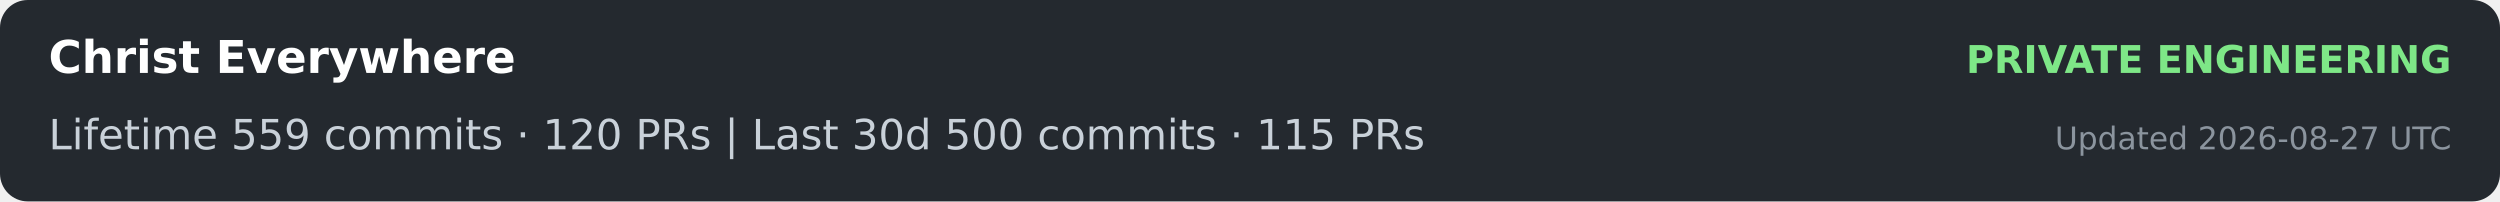
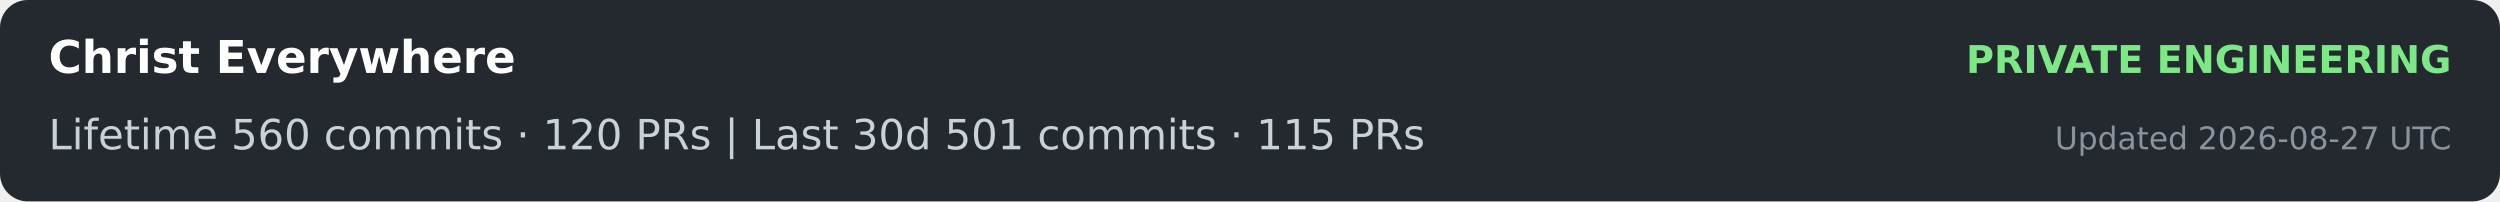
- <svg xmlns="http://www.w3.org/2000/svg" width="720" height="58" role="img" aria-label="Christ Everywhere: lifetime 559 commits and 120 PRs; last 30 days 500 commits and 115 PRs">
+ <svg xmlns="http://www.w3.org/2000/svg" width="720" height="58" role="img" aria-label="Christ Everywhere: lifetime 560 commits and 120 PRs; last 30 days 501 commits and 115 PRs">
  <rect width="720" height="58" rx="8" fill="#24292f" />
  <text x="14" y="21" fill="#ffffff" font-family="Verdana,DejaVu Sans,sans-serif" font-size="13" font-weight="700">Christ Everywhere</text>
  <text x="706" y="21" text-anchor="end" fill="#7ee787" font-family="Verdana,DejaVu Sans,sans-serif" font-size="11" font-weight="700">PRIVATE ENGINEERING</text>
-   <text x="14" y="43" fill="#c9d1d9" font-family="Verdana,DejaVu Sans,sans-serif" font-size="12">Lifetime  559 commits · 120 PRs     |     Last 30d  500 commits · 115 PRs</text>
+   <text x="14" y="43" fill="#c9d1d9" font-family="Verdana,DejaVu Sans,sans-serif" font-size="12">Lifetime  560 commits · 120 PRs     |     Last 30d  501 commits · 115 PRs</text>
  <text x="706" y="43" text-anchor="end" fill="#8b949e" font-family="Verdana,DejaVu Sans,sans-serif" font-size="9">Updated 2026-08-27 UTC</text>
</svg>
